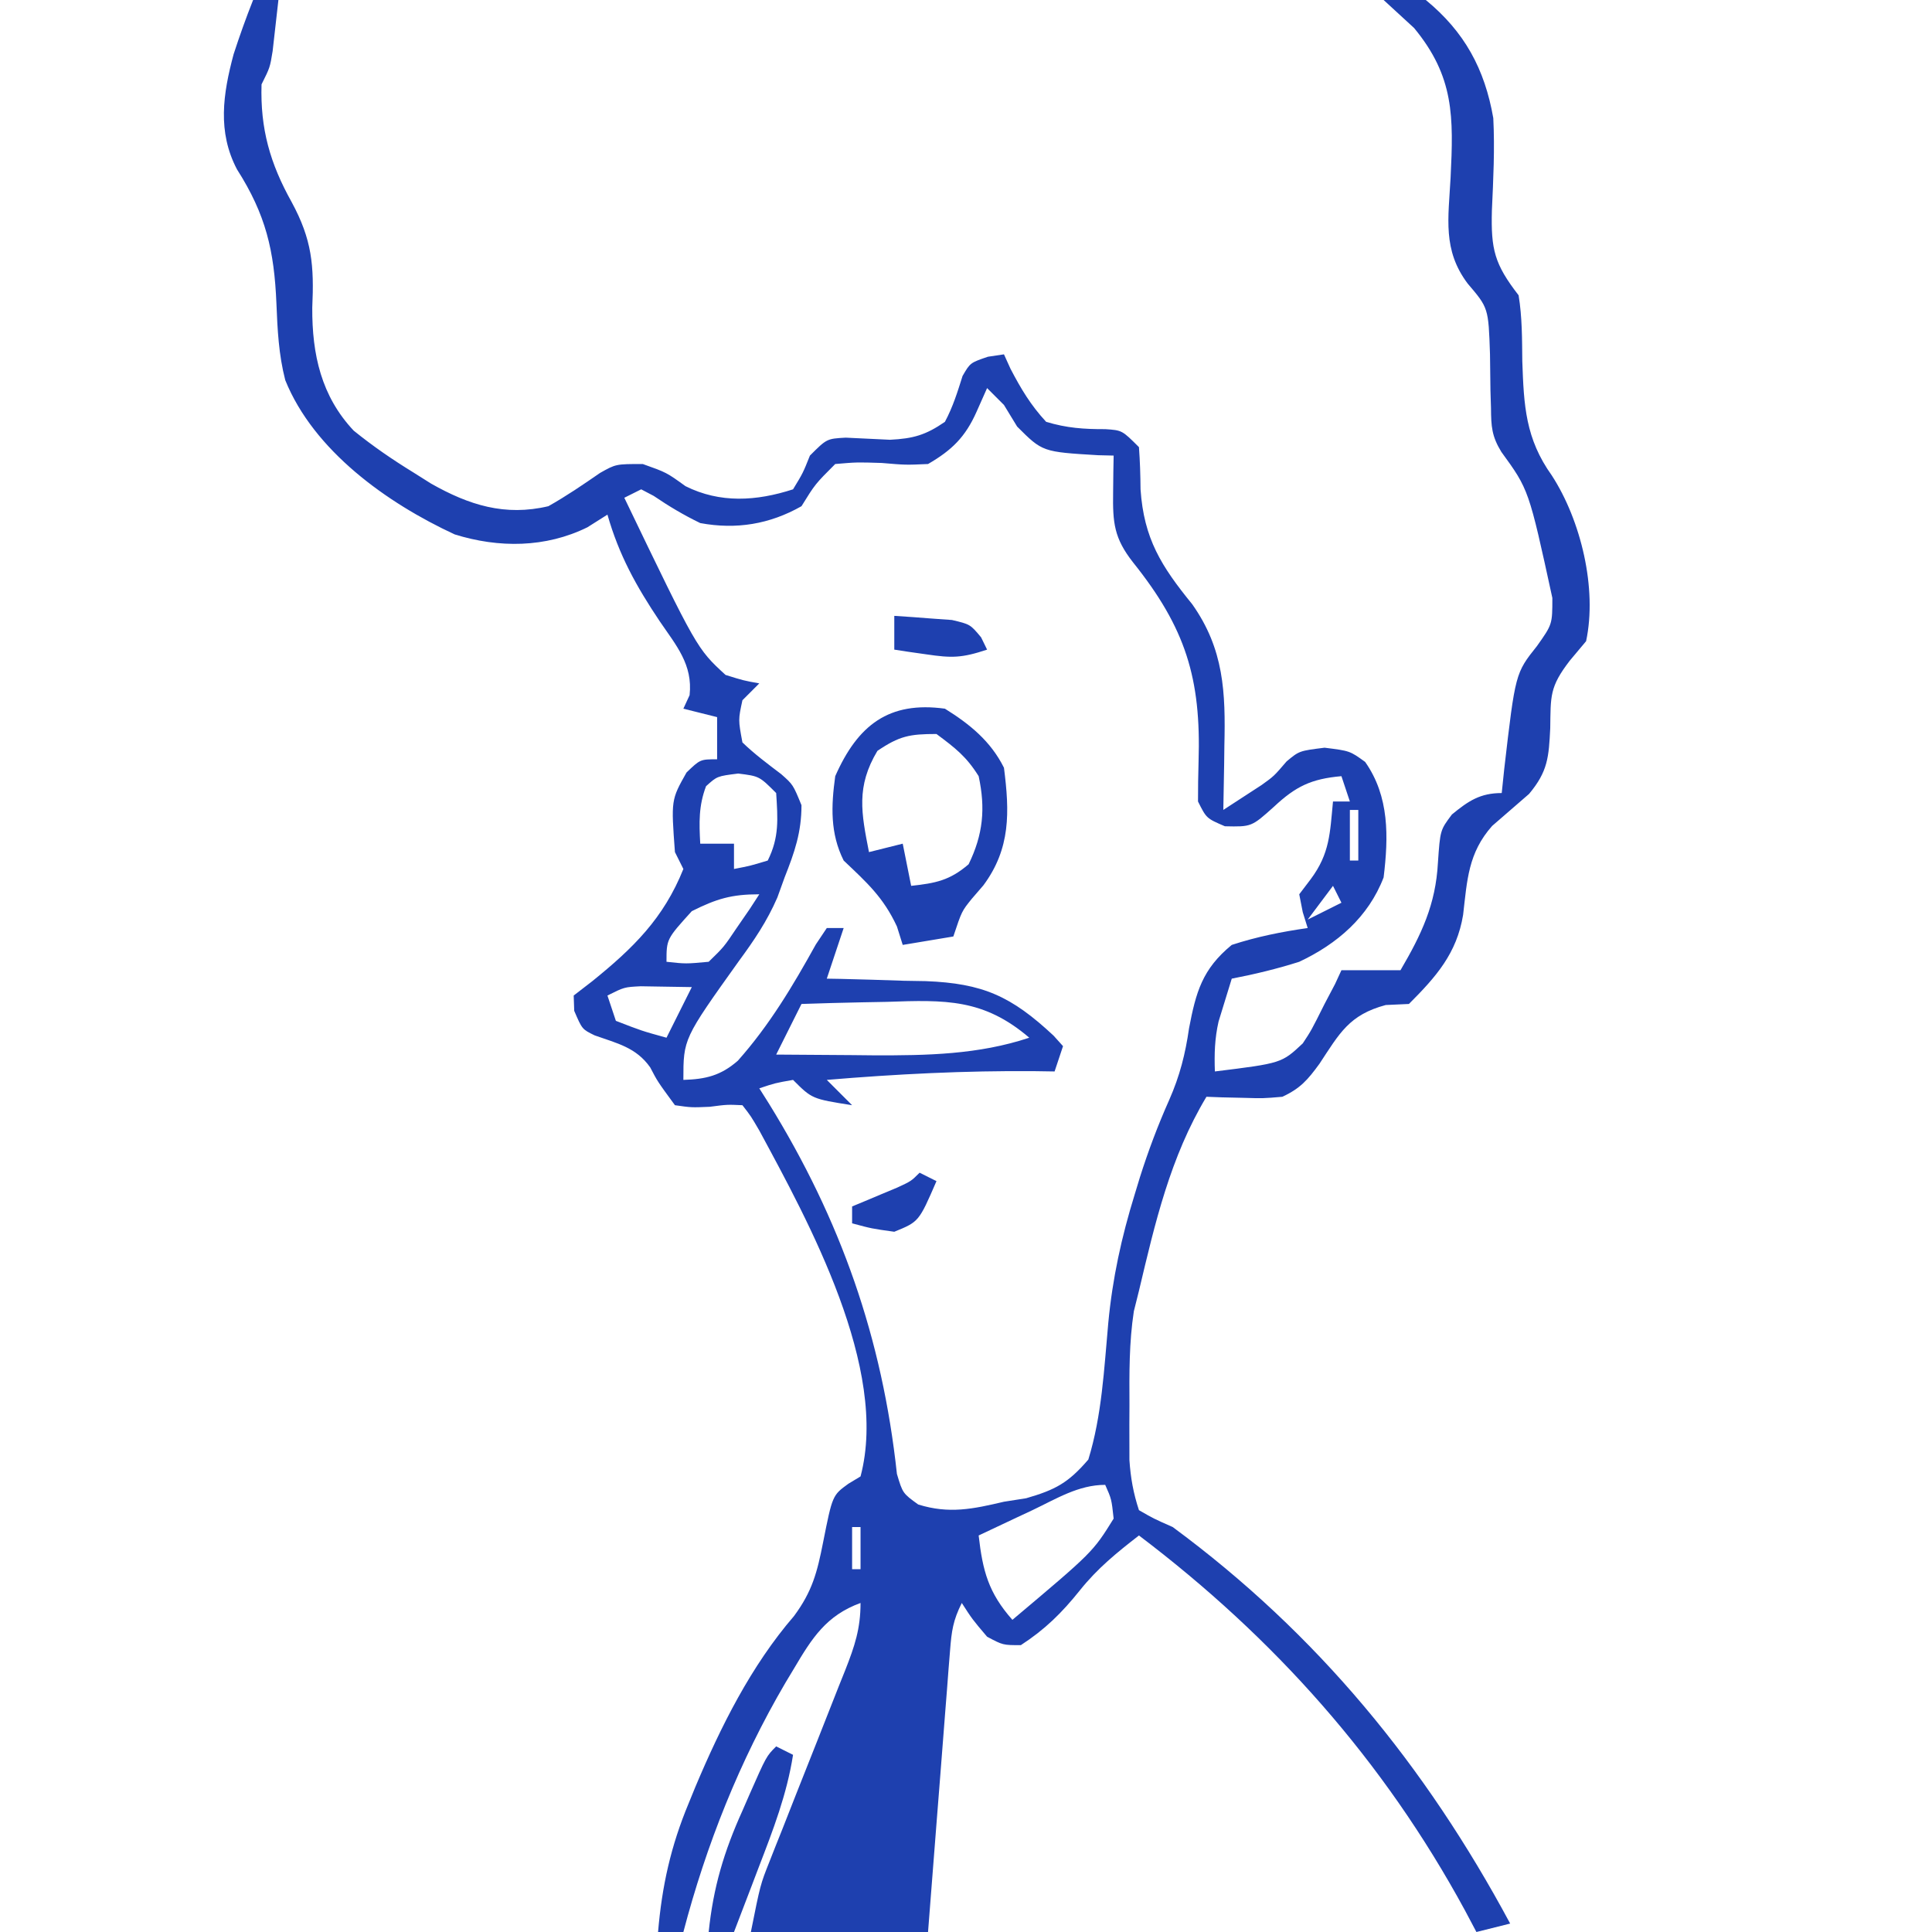
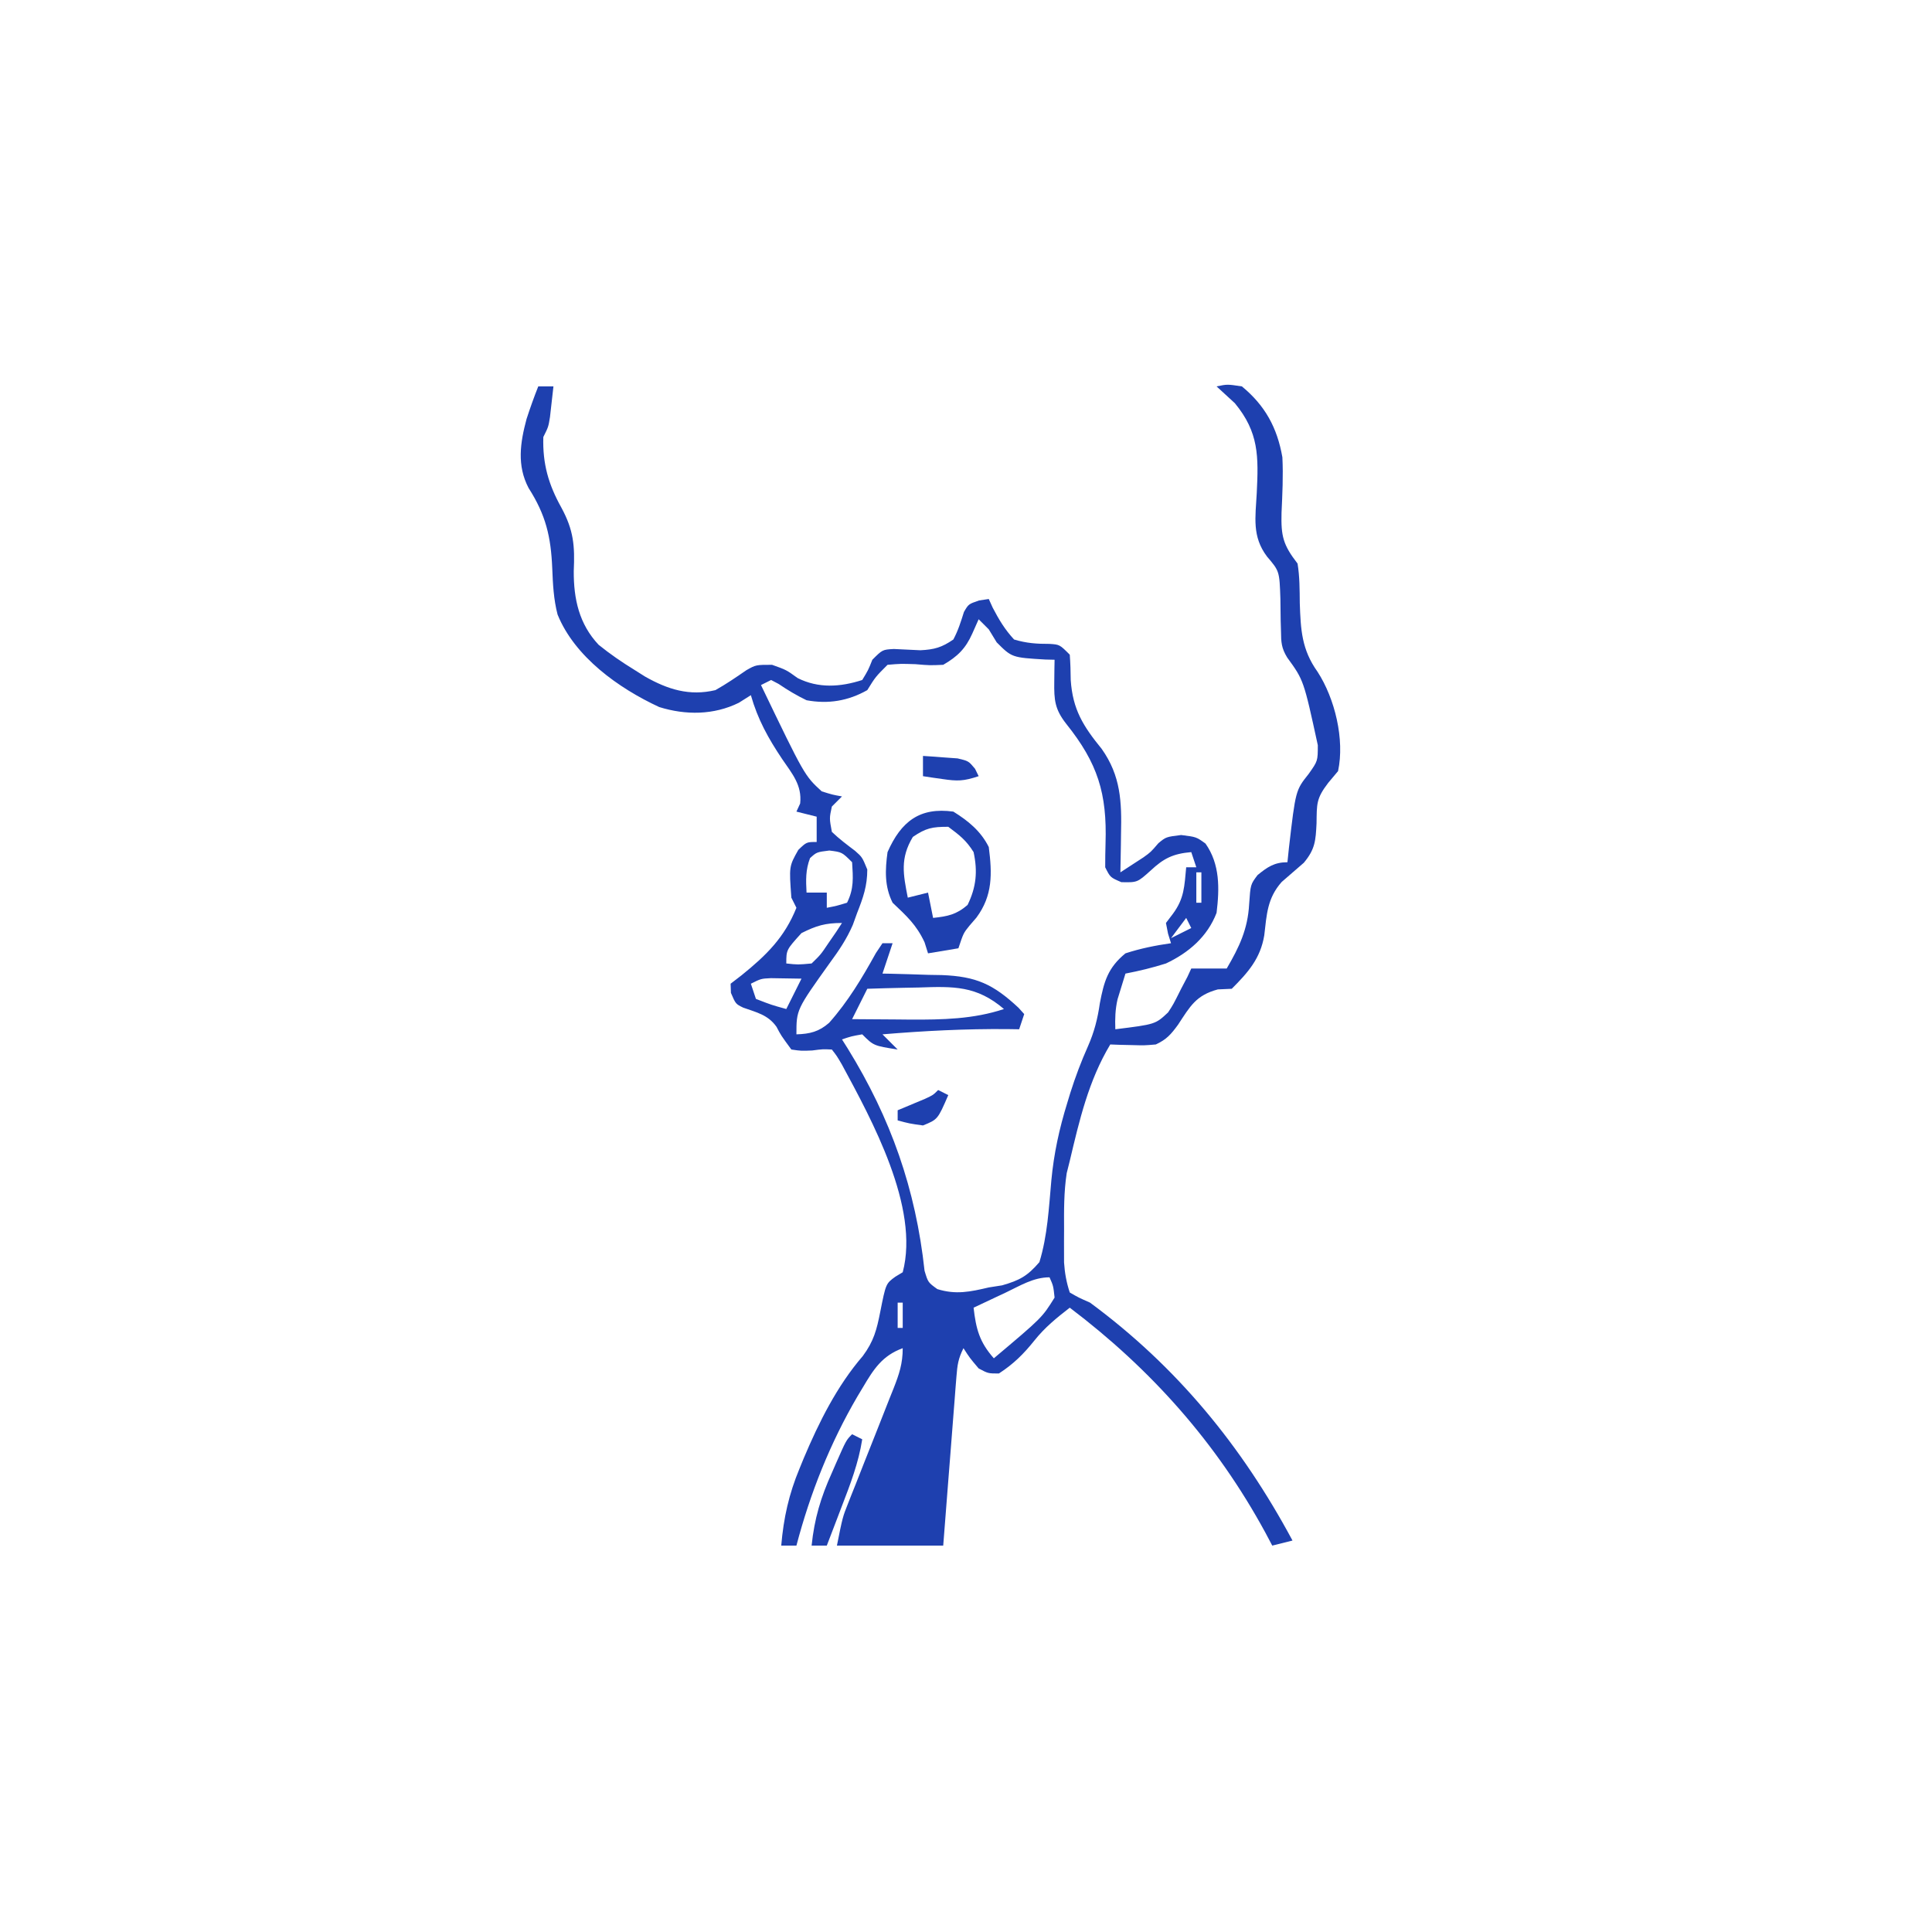
- <svg xmlns="http://www.w3.org/2000/svg" version="1.1" width="137" height="137" viewBox="0 0 229 229">
-   <path d="M0 0 C0.99 0 1.98 0 3 0 C2.859 1.292 2.712 2.584 2.562 3.875 C2.481 4.594 2.4 5.314 2.316 6.055 C2 8 2 8 1 10 C0.841 15.267 2.01 19.361 4.562 23.938 C6.993 28.418 7.24 31.476 7.012 36.488 C6.986 42.01 8.074 46.953 11.922 51.043 C14.2 52.885 16.504 54.468 19 56 C19.688 56.434 20.377 56.869 21.086 57.316 C25.583 59.867 29.86 61.22 35 60 C37.135 58.799 39.106 57.45 41.121 56.059 C43 55 43 55 46.188 55 C49 56 49 56 51.25 57.625 C55.348 59.674 59.654 59.408 64 58 C65.176 56.066 65.176 56.066 66 54 C68 52 68 52 70.242 51.875 C71.992 51.958 73.742 52.041 75.492 52.125 C78.257 51.987 79.727 51.567 82 50 C82.954 48.219 83.486 46.481 84.094 44.559 C85 43 85 43 87.094 42.285 C87.408 42.238 87.408 42.238 89 42 C89.257 42.566 89.513 43.132 89.777 43.715 C91.02 46.095 92.172 48.025 94 50 C96.437 50.735 98.473 50.876 101.012 50.867 C103 51 103 51 105 53 C105.124 54.663 105.176 56.332 105.188 58 C105.587 63.865 107.652 67.117 111.309 71.613 C115.088 76.947 115.273 82.091 115.125 88.375 C115.116 89.111 115.107 89.847 115.098 90.605 C115.074 92.404 115.038 94.202 115 96 C115.959 95.376 116.918 94.752 117.906 94.109 C118.446 93.758 118.985 93.407 119.541 93.046 C121 92 121 92 122.5 90.25 C124 89 124 89 127 88.625 C130 89 130 89 131.812 90.312 C134.696 94.41 134.584 99.2 134 104 C132.194 108.706 128.491 111.887 124 114 C121.361 114.838 118.718 115.476 116 116 C115.67 117.073 115.34 118.145 115 119.25 C114.814 119.853 114.629 120.457 114.438 121.078 C113.975 123.112 113.926 124.921 114 127 C121.912 126.02 121.912 126.02 124.418 123.672 C125.438 122.125 125.438 122.125 127 119 C127.412 118.216 127.825 117.433 128.25 116.625 C128.498 116.089 128.745 115.552 129 115 C131.31 115 133.62 115 136 115 C138.487 110.754 140.174 107.216 140.438 102.25 C140.704 98.395 140.704 98.395 142.094 96.543 C144.042 94.94 145.44 94 148 94 C148.049 93.529 148.049 93.529 148.297 91.148 C149.616 79.792 149.616 79.792 152.188 76.562 C154 74 154 74 154 70.875 C151.208 58.037 151.208 58.037 147.952 53.559 C146.812 51.692 146.747 50.556 146.727 48.383 C146.716 48.038 146.716 48.038 146.664 46.293 C146.638 44.856 146.62 43.418 146.609 41.98 C146.426 36.499 146.426 36.499 143.965 33.613 C140.972 29.633 141.681 25.887 141.938 21.062 C142.292 13.84 142.38 9.094 137.613 3.32 C137.399 3.123 137.399 3.123 136.312 2.125 C135.549 1.424 134.786 0.723 134 0 C136.125 -0.438 136.125 -0.438 139 0 C143.586 3.768 145.984 8.163 147 14 C147.185 17.656 147.001 21.294 146.834 24.947 C146.714 29.576 147.132 31.294 150 35 C150.426 37.596 150.41 40.186 150.438 42.812 C150.622 48.077 150.805 51.982 153.945 56.371 C157.378 61.673 159.336 69.748 158 76 C157.361 76.763 156.721 77.526 156.062 78.312 C153.659 81.444 153.808 82.48 153.75 86.312 C153.58 89.751 153.47 91.438 151.238 94.105 C149.783 95.373 148.324 96.637 146.863 97.898 C144.024 101.1 143.904 104.3 143.422 108.441 C142.669 113.007 140.232 115.768 137 119 C136.093 119.041 135.185 119.082 134.25 119.125 C129.917 120.291 128.794 122.447 126.395 126.09 C124.996 128.006 124.137 129.004 122 130 C119.738 130.195 119.738 130.195 117.312 130.125 C116.504 130.107 115.696 130.089 114.863 130.07 C114.248 130.047 113.634 130.024 113 130 C108.712 137.139 106.901 144.978 105 153 C104.8 153.799 104.6 154.598 104.395 155.422 C103.826 159.14 103.856 162.807 103.875 166.562 C103.871 167.317 103.867 168.072 103.863 168.85 C103.865 169.581 103.866 170.313 103.867 171.066 C103.868 171.396 103.868 171.396 103.871 173.065 C104.011 175.169 104.338 176.997 105 179 C106.746 180.004 106.746 180.004 109 181 C126.153 193.65 138.962 209.298 149 228 C147.68 228.33 146.36 228.66 145 229 C144.775 228.576 144.775 228.576 143.637 226.43 C133.999 208.685 121.066 194.163 105 182 C102.355 184.053 100.099 185.877 98 188.5 C95.861 191.174 93.874 193.132 91 195 C88.875 195 88.875 195 87 194 C85.25 191.938 85.25 191.938 84 190 C82.958 192.085 82.791 193.326 82.611 195.624 C82.551 196.364 82.491 197.105 82.429 197.868 C82.369 198.667 82.308 199.466 82.246 200.289 C82.181 201.107 82.116 201.926 82.049 202.769 C81.841 205.387 81.639 208.006 81.438 210.625 C81.298 212.398 81.158 214.172 81.018 215.945 C80.673 220.297 80.337 224.648 80 229 C73.07 229 66.14 229 59 229 C60.125 223.377 60.125 223.377 61.215 220.634 C61.455 220.024 61.695 219.413 61.943 218.784 C62.072 218.463 62.072 218.463 62.723 216.836 C63.266 215.453 63.81 214.07 64.354 212.688 C65.21 210.523 66.069 208.36 66.928 206.196 C67.76 204.099 68.585 201.999 69.41 199.898 C69.67 199.252 69.929 198.605 70.196 197.938 C71.301 195.121 72 193.058 72 190 C67.935 191.482 66.24 194.172 64.125 197.75 C63.953 198.036 63.953 198.036 63.081 199.486 C57.662 208.739 53.723 218.634 51 229 C50.01 229 49.02 229 48 229 C48.463 223.53 49.515 218.813 51.625 213.75 C51.887 213.109 52.149 212.468 52.419 211.807 C55.435 204.65 59.019 197.455 64.113 191.551 C66.283 188.618 66.86 186.371 67.562 182.812 C68.669 177.24 68.669 177.24 70.562 175.867 C71.037 175.581 71.511 175.295 72 175 C75.395 162.184 65.855 144.843 60 134 C59 132.287 59 132.287 58 131 C56.195 130.918 56.195 130.918 54.125 131.188 C51.949 131.281 51.949 131.281 50 131 C47.938 128.188 47.938 128.188 47.07 126.52 C45.397 124.143 43.142 123.671 40.484 122.723 C39 122 39 122 38.062 119.812 C38.042 119.214 38.021 118.616 38 118 C38.722 117.443 39.444 116.886 40.188 116.312 C45.033 112.4 48.652 108.87 51 103 C50.67 102.34 50.34 101.68 50 101 C49.542 94.812 49.542 94.812 51.375 91.562 C53 90 53 90 55 90 C55 88.35 55 86.7 55 85 C53.68 84.67 52.36 84.34 51 84 C51.244 83.471 51.487 82.943 51.738 82.398 C52.135 78.767 50.151 76.509 48.188 73.625 C45.418 69.488 43.372 65.806 42 61 C41.216 61.495 40.432 61.99 39.625 62.5 C34.675 64.94 29.126 64.974 23.895 63.344 C15.851 59.619 7.191 53.421 3.812 45.062 C3.031 42.037 2.889 39.082 2.764 35.967 C2.503 29.688 1.511 25.439 -1.91 20.074 C-4.248 15.625 -3.573 11.14 -2.312 6.434 C-1.604 4.258 -0.844 2.126 0 0 Z M87 46 C86.794 46.464 86.794 46.464 85.75 48.812 C84.425 51.793 82.833 53.36 80 55 C77.344 55.117 77.344 55.117 74.5 54.875 C71.555 54.781 71.555 54.781 69 55 C66.625 57.375 66.625 57.375 65 60 C61.23 62.14 57.27 62.789 53 62 C51.041 61.054 49.279 60 47.48 58.777 C46.992 58.521 46.503 58.264 46 58 C45.67 58.165 45.67 58.165 44 59 C52.608 76.887 52.608 76.887 56 80 C58.145 80.668 58.145 80.668 60 81 C59.34 81.66 58.68 82.32 58 83 C57.5 85.312 57.5 85.312 58 88 C59.443 89.391 60.994 90.543 62.59 91.754 C64 93 64 93 65 95.438 C65 98.664 64.185 101.006 63 104 C62.716 104.785 62.433 105.57 62.141 106.379 C60.907 109.215 59.392 111.448 57.562 113.938 C51 123.125 51 123.125 51 128 C53.649 127.922 55.439 127.49 57.457 125.727 C61.202 121.517 63.978 116.857 66.703 111.941 C67.131 111.301 67.559 110.66 68 110 C68.66 110 69.32 110 70 110 C69.34 111.98 68.68 113.96 68 116 C68.544 116.009 69.088 116.019 69.649 116.028 C72.142 116.082 74.633 116.166 77.125 116.25 C77.981 116.264 78.837 116.278 79.719 116.293 C86.516 116.554 89.877 118.085 94.875 122.75 C95.246 123.162 95.618 123.575 96 124 C95.835 124.495 95.835 124.495 95 127 C94.224 126.988 93.448 126.977 92.648 126.965 C84.383 126.896 76.235 127.309 68 128 C68.99 128.99 69.98 129.98 71 131 C66.25 130.25 66.25 130.25 64 128 C61.875 128.375 61.875 128.375 60 129 C60.375 129.594 60.75 130.189 61.137 130.801 C69.66 144.605 74.575 158.613 76.312 174.707 C77 177 77 177 78.836 178.328 C82.506 179.468 85.312 178.867 89 178 C89.87 177.863 90.74 177.727 91.637 177.586 C95.106 176.583 96.622 175.767 99 173 C100.612 167.768 100.867 162.25 101.363 156.824 C101.862 151.524 102.929 146.641 104.5 141.562 C104.702 140.896 104.904 140.23 105.113 139.544 C106.111 136.391 107.251 133.368 108.598 130.348 C109.837 127.536 110.5 124.931 110.938 121.875 C111.759 117.586 112.502 114.87 116 112 C118.966 111.032 121.915 110.442 125 110 C124.807 109.377 124.613 108.755 124.414 108.113 C124.277 107.416 124.141 106.719 124 106 C124.454 105.402 124.907 104.804 125.375 104.188 C127.63 101.152 127.641 98.736 128 95 C128.66 95 129.32 95 130 95 C129.67 94.01 129.34 93.02 129 92 C125.404 92.317 123.573 93.219 121 95.625 C118.343 98.008 118.343 98.008 115.188 97.938 C113 97 113 97 112 95 C112.004 93.417 112.014 91.834 112.066 90.252 C112.376 80.414 110.536 74.445 104.305 66.664 C102.046 63.784 101.886 61.97 101.938 58.375 C101.947 57.558 101.956 56.74 101.965 55.898 C101.976 55.272 101.988 54.645 102 54 C101.397 53.986 100.793 53.972 100.172 53.957 C93.563 53.563 93.563 53.563 90.562 50.562 C90.047 49.717 89.531 48.871 89 48 C88.34 47.34 87.68 46.68 87 46 Z M53.688 93.188 C52.799 95.529 52.866 97.518 53 100 C54.32 100 55.64 100 57 100 C57 100.99 57 101.98 57 103 C58.938 102.625 58.938 102.625 61 102 C62.381 99.237 62.191 97.053 62 94 C60 92 60 92 57.5 91.688 C55 92 55 92 53.688 93.188 Z M130 96 C130 97.98 130 99.96 130 102 C130.33 102 130.66 102 131 102 C131 100.02 131 98.04 131 96 C130.67 96 130.34 96 130 96 Z M129 103 C130 105 130 105 130 105 Z M128 105 C127.505 105.66 127.505 105.66 125 109 C126.32 108.34 127.64 107.68 129 107 C128.67 106.34 128.34 105.68 128 105 Z M52 108 C49 111.31 49 111.31 49 114 C51.293 114.25 51.293 114.25 54 114 C55.801 112.25 55.801 112.25 57.312 110 C57.824 109.257 58.336 108.515 58.863 107.75 C59.051 107.461 59.051 107.461 60 106 C56.697 106 54.938 106.531 52 108 Z M42 118 C42.33 118.99 42.66 119.98 43 121 C46.062 122.188 46.062 122.188 49 123 C49.99 121.02 50.98 119.04 52 117 C50.708 116.973 49.417 116.954 48.125 116.938 C47.406 116.926 46.686 116.914 45.945 116.902 C44 117 44 117 42 118 Z M65 119 C64.01 120.98 63.02 122.96 62 125 C65 125.029 68 125.047 71 125.062 C71.839 125.071 72.678 125.079 73.543 125.088 C79.842 125.112 85.985 125.005 92 123 C86.589 118.372 82.056 118.506 75.125 118.75 C74.15 118.768 73.176 118.786 72.172 118.805 C69.78 118.852 67.391 118.917 65 119 Z M92.375 179 C91.764 179.286 91.153 179.572 90.523 179.867 C89.014 180.575 87.507 181.287 86 182 C86.479 186.219 87.166 188.797 90 192 C99.53 183.974 99.53 183.974 102 180 C101.75 177.688 101.75 177.688 101 176 C97.821 176 95.199 177.66 92.375 179 Z M72 179 C73 181 73 181 73 181 Z M71 181 C71 182.65 71 184.3 71 186 C71.33 186 71.66 186 72 186 C72 184.35 72 182.7 72 181 C71.67 181 71.34 181 71 181 Z " fill="#1e40af" transform="translate(30,0)" />
-   <path d="M0 0 C1.459 0.087 2.918 0.195 4.375 0.312 C4.781 0.342 4.781 0.342 6.836 0.488 C9 1 9 1 10.289 2.543 C10.406 2.783 10.406 2.783 11 4 C8.005 4.998 6.827 5.007 3.812 4.562 C3.097 4.461 2.382 4.359 1.645 4.254 C1.373 4.212 1.373 4.212 0 4 C0 2.68 0 1.36 0 0 Z " fill="#1e40af" transform="translate(106,73)" />
-   <path d="M0 0 C2.967 1.847 5.427 3.854 7 7 C7.672 12.25 7.8 16.572 4.562 20.938 C4.11 21.462 3.658 21.987 3.191 22.527 C2 24 2 24 1 27 C-0.98 27.33 -2.96 27.66 -5 28 C-5.227 27.278 -5.454 26.556 -5.688 25.812 C-7.306 22.345 -9.234 20.624 -12 18 C-13.615 14.771 -13.487 11.539 -13 8 C-10.323 1.93 -6.634 -0.911 0 0 Z M-8 5 C-10.541 9.236 -9.909 12.365 -9 17 C-7.68 16.67 -6.36 16.34 -5 16 C-4.67 17.65 -4.34 19.3 -4 21 C-1.111 20.688 0.586 20.357 2.812 18.438 C4.526 14.92 4.828 11.834 4 8 C2.549 5.681 1.259 4.681 -1 3 C-4.192 3 -5.396 3.236 -8 5 Z " fill="#1e40af" transform="translate(112,84)" />
-   <path d="M0 0 C0.66 0.33 1.32 0.66 2 1 C-0.085 5.813 -0.085 5.813 -3 7 C-5.688 6.625 -5.688 6.625 -8 6 C-8 5.34 -8 4.68 -8 4 C-7.506 3.795 -7.013 3.59 -6.504 3.379 C-5.863 3.109 -5.223 2.84 -4.562 2.562 C-3.924 2.296 -3.286 2.029 -2.629 1.754 C-1 1 -1 1 0 0 Z " fill="#1e40af" transform="translate(109,139)" />
-   <path d="M0 0 C0.66 0.33 1.32 0.66 2 1 C1.27 5.688 -0.366 9.909 -2.062 14.312 C-2.344 15.053 -2.626 15.794 -2.916 16.557 C-3.607 18.372 -4.302 20.187 -5 22 C-5.99 22 -6.98 22 -8 22 C-7.456 16.707 -6.185 12.458 -4 7.625 C-3.727 6.997 -3.453 6.369 -3.172 5.723 C-1.163 1.163 -1.163 1.163 0 0 Z " fill="#1e40af" transform="translate(92,207)" />
+ <svg xmlns="http://www.w3.org/2000/svg" version="1.1" width="229" height="229" viewBox="0 0 229 229">
+   <g transform="translate(45.8,45.8) scale(0.6)">
+     <path d="M0 0 C0.99 0 1.98 0 3 0 C2.859 1.292 2.712 2.584 2.562 3.875 C2.481 4.594 2.4 5.314 2.316 6.055 C2 8 2 8 1 10 C0.841 15.267 2.01 19.361 4.562 23.938 C6.993 28.418 7.24 31.476 7.012 36.488 C6.986 42.01 8.074 46.953 11.922 51.043 C14.2 52.885 16.504 54.468 19 56 C19.688 56.434 20.377 56.869 21.086 57.316 C25.583 59.867 29.86 61.22 35 60 C37.135 58.799 39.106 57.45 41.121 56.059 C43 55 43 55 46.188 55 C49 56 49 56 51.25 57.625 C55.348 59.674 59.654 59.408 64 58 C65.176 56.066 65.176 56.066 66 54 C68 52 68 52 70.242 51.875 C71.992 51.958 73.742 52.041 75.492 52.125 C78.257 51.987 79.727 51.567 82 50 C82.954 48.219 83.486 46.481 84.094 44.559 C85 43 85 43 87.094 42.285 C87.408 42.238 87.408 42.238 89 42 C89.257 42.566 89.513 43.132 89.777 43.715 C91.02 46.095 92.172 48.025 94 50 C96.437 50.735 98.473 50.876 101.012 50.867 C103 51 103 51 105 53 C105.124 54.663 105.176 56.332 105.188 58 C105.587 63.865 107.652 67.117 111.309 71.613 C115.088 76.947 115.273 82.091 115.125 88.375 C115.116 89.111 115.107 89.847 115.098 90.605 C115.074 92.404 115.038 94.202 115 96 C115.959 95.376 116.918 94.752 117.906 94.109 C118.446 93.758 118.985 93.407 119.541 93.046 C121 92 121 92 122.5 90.25 C124 89 124 89 127 88.625 C130 89 130 89 131.812 90.312 C134.696 94.41 134.584 99.2 134 104 C132.194 108.706 128.491 111.887 124 114 C121.361 114.838 118.718 115.476 116 116 C115.67 117.073 115.34 118.145 115 119.25 C114.814 119.853 114.629 120.457 114.438 121.078 C113.975 123.112 113.926 124.921 114 127 C121.912 126.02 121.912 126.02 124.418 123.672 C125.438 122.125 125.438 122.125 127 119 C127.412 118.216 127.825 117.433 128.25 116.625 C128.498 116.089 128.745 115.552 129 115 C131.31 115 133.62 115 136 115 C138.487 110.754 140.174 107.216 140.438 102.25 C140.704 98.395 140.704 98.395 142.094 96.543 C144.042 94.94 145.44 94 148 94 C148.049 93.529 148.049 93.529 148.297 91.148 C149.616 79.792 149.616 79.792 152.188 76.562 C154 74 154 74 154 70.875 C151.208 58.037 151.208 58.037 147.952 53.559 C146.812 51.692 146.747 50.556 146.727 48.383 C146.716 48.038 146.716 48.038 146.664 46.293 C146.638 44.856 146.62 43.418 146.609 41.98 C146.426 36.499 146.426 36.499 143.965 33.613 C140.972 29.633 141.681 25.887 141.938 21.062 C142.292 13.84 142.38 9.094 137.613 3.32 C137.399 3.123 137.399 3.123 136.312 2.125 C135.549 1.424 134.786 0.723 134 0 C136.125 -0.438 136.125 -0.438 139 0 C143.586 3.768 145.984 8.163 147 14 C147.185 17.656 147.001 21.294 146.834 24.947 C146.714 29.576 147.132 31.294 150 35 C150.426 37.596 150.41 40.186 150.438 42.812 C150.622 48.077 150.805 51.982 153.945 56.371 C157.378 61.673 159.336 69.748 158 76 C157.361 76.763 156.721 77.526 156.062 78.312 C153.659 81.444 153.808 82.48 153.75 86.312 C153.58 89.751 153.47 91.438 151.238 94.105 C149.783 95.373 148.324 96.637 146.863 97.898 C144.024 101.1 143.904 104.3 143.422 108.441 C142.669 113.007 140.232 115.768 137 119 C136.093 119.041 135.185 119.082 134.25 119.125 C129.917 120.291 128.794 122.447 126.395 126.09 C124.996 128.006 124.137 129.004 122 130 C119.738 130.195 119.738 130.195 117.312 130.125 C116.504 130.107 115.696 130.089 114.863 130.07 C114.248 130.047 113.634 130.024 113 130 C108.712 137.139 106.901 144.978 105 153 C104.8 153.799 104.6 154.598 104.395 155.422 C103.826 159.14 103.856 162.807 103.875 166.562 C103.871 167.317 103.867 168.072 103.863 168.85 C103.865 169.581 103.866 170.313 103.867 171.066 C103.868 171.396 103.868 171.396 103.871 173.065 C104.011 175.169 104.338 176.997 105 179 C106.746 180.004 106.746 180.004 109 181 C126.153 193.65 138.962 209.298 149 228 C147.68 228.33 146.36 228.66 145 229 C144.775 228.576 144.775 228.576 143.637 226.43 C133.999 208.685 121.066 194.163 105 182 C102.355 184.053 100.099 185.877 98 188.5 C95.861 191.174 93.874 193.132 91 195 C88.875 195 88.875 195 87 194 C85.25 191.938 85.25 191.938 84 190 C82.958 192.085 82.791 193.326 82.611 195.624 C82.551 196.364 82.491 197.105 82.429 197.868 C82.369 198.667 82.308 199.466 82.246 200.289 C82.181 201.107 82.116 201.926 82.049 202.769 C81.841 205.387 81.639 208.006 81.438 210.625 C81.298 212.398 81.158 214.172 81.018 215.945 C80.673 220.297 80.337 224.648 80 229 C73.07 229 66.14 229 59 229 C60.125 223.377 60.125 223.377 61.215 220.634 C61.455 220.024 61.695 219.413 61.943 218.784 C62.072 218.463 62.072 218.463 62.723 216.836 C63.266 215.453 63.81 214.07 64.354 212.688 C65.21 210.523 66.069 208.36 66.928 206.196 C67.76 204.099 68.585 201.999 69.41 199.898 C69.67 199.252 69.929 198.605 70.196 197.938 C71.301 195.121 72 193.058 72 190 C67.935 191.482 66.24 194.172 64.125 197.75 C63.953 198.036 63.953 198.036 63.081 199.486 C57.662 208.739 53.723 218.634 51 229 C50.01 229 49.02 229 48 229 C48.463 223.53 49.515 218.813 51.625 213.75 C51.887 213.109 52.149 212.468 52.419 211.807 C55.435 204.65 59.019 197.455 64.113 191.551 C66.283 188.618 66.86 186.371 67.562 182.812 C68.669 177.24 68.669 177.24 70.562 175.867 C71.037 175.581 71.511 175.295 72 175 C75.395 162.184 65.855 144.843 60 134 C59 132.287 59 132.287 58 131 C56.195 130.918 56.195 130.918 54.125 131.188 C51.949 131.281 51.949 131.281 50 131 C47.938 128.188 47.938 128.188 47.07 126.52 C45.397 124.143 43.142 123.671 40.484 122.723 C39 122 39 122 38.062 119.812 C38.042 119.214 38.021 118.616 38 118 C38.722 117.443 39.444 116.886 40.188 116.312 C45.033 112.4 48.652 108.87 51 103 C50.67 102.34 50.34 101.68 50 101 C49.542 94.812 49.542 94.812 51.375 91.562 C53 90 53 90 55 90 C55 88.35 55 86.7 55 85 C53.68 84.67 52.36 84.34 51 84 C51.244 83.471 51.487 82.943 51.738 82.398 C52.135 78.767 50.151 76.509 48.188 73.625 C45.418 69.488 43.372 65.806 42 61 C41.216 61.495 40.432 61.99 39.625 62.5 C34.675 64.94 29.126 64.974 23.895 63.344 C15.851 59.619 7.191 53.421 3.812 45.062 C3.031 42.037 2.889 39.082 2.764 35.967 C2.503 29.688 1.511 25.439 -1.91 20.074 C-4.248 15.625 -3.573 11.14 -2.312 6.434 C-1.604 4.258 -0.844 2.126 0 0 Z M87 46 C86.794 46.464 86.794 46.464 85.75 48.812 C84.425 51.793 82.833 53.36 80 55 C77.344 55.117 77.344 55.117 74.5 54.875 C71.555 54.781 71.555 54.781 69 55 C66.625 57.375 66.625 57.375 65 60 C61.23 62.14 57.27 62.789 53 62 C51.041 61.054 49.279 60 47.48 58.777 C46.992 58.521 46.503 58.264 46 58 C45.67 58.165 45.67 58.165 44 59 C52.608 76.887 52.608 76.887 56 80 C58.145 80.668 58.145 80.668 60 81 C59.34 81.66 58.68 82.32 58 83 C57.5 85.312 57.5 85.312 58 88 C59.443 89.391 60.994 90.543 62.59 91.754 C64 93 64 93 65 95.438 C65 98.664 64.185 101.006 63 104 C62.716 104.785 62.433 105.57 62.141 106.379 C60.907 109.215 59.392 111.448 57.562 113.938 C51 123.125 51 123.125 51 128 C53.649 127.922 55.439 127.49 57.457 125.727 C61.202 121.517 63.978 116.857 66.703 111.941 C67.131 111.301 67.559 110.66 68 110 C68.66 110 69.32 110 70 110 C69.34 111.98 68.68 113.96 68 116 C68.544 116.009 69.088 116.019 69.649 116.028 C72.142 116.082 74.633 116.166 77.125 116.25 C77.981 116.264 78.837 116.278 79.719 116.293 C86.516 116.554 89.877 118.085 94.875 122.75 C95.246 123.162 95.618 123.575 96 124 C95.835 124.495 95.835 124.495 95 127 C94.224 126.988 93.448 126.977 92.648 126.965 C84.383 126.896 76.235 127.309 68 128 C68.99 128.99 69.98 129.98 71 131 C66.25 130.25 66.25 130.25 64 128 C61.875 128.375 61.875 128.375 60 129 C60.375 129.594 60.75 130.189 61.137 130.801 C69.66 144.605 74.575 158.613 76.312 174.707 C77 177 77 177 78.836 178.328 C82.506 179.468 85.312 178.867 89 178 C89.87 177.863 90.74 177.727 91.637 177.586 C95.106 176.583 96.622 175.767 99 173 C100.612 167.768 100.867 162.25 101.363 156.824 C101.862 151.524 102.929 146.641 104.5 141.562 C104.702 140.896 104.904 140.23 105.113 139.544 C106.111 136.391 107.251 133.368 108.598 130.348 C109.837 127.536 110.5 124.931 110.938 121.875 C111.759 117.586 112.502 114.87 116 112 C118.966 111.032 121.915 110.442 125 110 C124.807 109.377 124.613 108.755 124.414 108.113 C124.277 107.416 124.141 106.719 124 106 C124.454 105.402 124.907 104.804 125.375 104.188 C127.63 101.152 127.641 98.736 128 95 C128.66 95 129.32 95 130 95 C129.67 94.01 129.34 93.02 129 92 C125.404 92.317 123.573 93.219 121 95.625 C118.343 98.008 118.343 98.008 115.188 97.938 C113 97 113 97 112 95 C112.004 93.417 112.014 91.834 112.066 90.252 C112.376 80.414 110.536 74.445 104.305 66.664 C102.046 63.784 101.886 61.97 101.938 58.375 C101.947 57.558 101.956 56.74 101.965 55.898 C101.976 55.272 101.988 54.645 102 54 C101.397 53.986 100.793 53.972 100.172 53.957 C93.563 53.563 93.563 53.563 90.562 50.562 C90.047 49.717 89.531 48.871 89 48 C88.34 47.34 87.68 46.68 87 46 Z M53.688 93.188 C52.799 95.529 52.866 97.518 53 100 C54.32 100 55.64 100 57 100 C57 100.99 57 101.98 57 103 C58.938 102.625 58.938 102.625 61 102 C62.381 99.237 62.191 97.053 62 94 C60 92 60 92 57.5 91.688 C55 92 55 92 53.688 93.188 Z M130 96 C130 97.98 130 99.96 130 102 C130.33 102 130.66 102 131 102 C131 100.02 131 98.04 131 96 C130.67 96 130.34 96 130 96 Z M129 103 C130 105 130 105 130 105 Z M128 105 C127.505 105.66 127.505 105.66 125 109 C126.32 108.34 127.64 107.68 129 107 C128.67 106.34 128.34 105.68 128 105 Z M52 108 C49 111.31 49 111.31 49 114 C51.293 114.25 51.293 114.25 54 114 C55.801 112.25 55.801 112.25 57.312 110 C57.824 109.257 58.336 108.515 58.863 107.75 C59.051 107.461 59.051 107.461 60 106 C56.697 106 54.938 106.531 52 108 Z M42 118 C42.33 118.99 42.66 119.98 43 121 C46.062 122.188 46.062 122.188 49 123 C49.99 121.02 50.98 119.04 52 117 C50.708 116.973 49.417 116.954 48.125 116.938 C47.406 116.926 46.686 116.914 45.945 116.902 C44 117 44 117 42 118 Z M65 119 C64.01 120.98 63.02 122.96 62 125 C65 125.029 68 125.047 71 125.062 C71.839 125.071 72.678 125.079 73.543 125.088 C79.842 125.112 85.985 125.005 92 123 C86.589 118.372 82.056 118.506 75.125 118.75 C74.15 118.768 73.176 118.786 72.172 118.805 C69.78 118.852 67.391 118.917 65 119 Z M92.375 179 C91.764 179.286 91.153 179.572 90.523 179.867 C89.014 180.575 87.507 181.287 86 182 C86.479 186.219 87.166 188.797 90 192 C99.53 183.974 99.53 183.974 102 180 C101.75 177.688 101.75 177.688 101 176 C97.821 176 95.199 177.66 92.375 179 Z M72 179 C73 181 73 181 73 181 Z M71 181 C71 182.65 71 184.3 71 186 C71.33 186 71.66 186 72 186 C72 184.35 72 182.7 72 181 C71.67 181 71.34 181 71 181 Z " fill="#1e40af" transform="translate(30,0)" />
+     <path d="M0 0 C1.459 0.087 2.918 0.195 4.375 0.312 C4.781 0.342 4.781 0.342 6.836 0.488 C9 1 9 1 10.289 2.543 C10.406 2.783 10.406 2.783 11 4 C8.005 4.998 6.827 5.007 3.812 4.562 C3.097 4.461 2.382 4.359 1.645 4.254 C1.373 4.212 1.373 4.212 0 4 C0 2.68 0 1.36 0 0 Z " fill="#1e40af" transform="translate(106,73)" />
+     <path d="M0 0 C2.967 1.847 5.427 3.854 7 7 C7.672 12.25 7.8 16.572 4.562 20.938 C4.11 21.462 3.658 21.987 3.191 22.527 C2 24 2 24 1 27 C-0.98 27.33 -2.96 27.66 -5 28 C-5.227 27.278 -5.454 26.556 -5.688 25.812 C-7.306 22.345 -9.234 20.624 -12 18 C-13.615 14.771 -13.487 11.539 -13 8 C-10.323 1.93 -6.634 -0.911 0 0 Z M-8 5 C-10.541 9.236 -9.909 12.365 -9 17 C-7.68 16.67 -6.36 16.34 -5 16 C-4.67 17.65 -4.34 19.3 -4 21 C-1.111 20.688 0.586 20.357 2.812 18.438 C4.526 14.92 4.828 11.834 4 8 C2.549 5.681 1.259 4.681 -1 3 C-4.192 3 -5.396 3.236 -8 5 Z " fill="#1e40af" transform="translate(112,84)" />
+     <path d="M0 0 C0.66 0.33 1.32 0.66 2 1 C-0.085 5.813 -0.085 5.813 -3 7 C-5.688 6.625 -5.688 6.625 -8 6 C-8 5.34 -8 4.68 -8 4 C-7.506 3.795 -7.013 3.59 -6.504 3.379 C-5.863 3.109 -5.223 2.84 -4.562 2.562 C-3.924 2.296 -3.286 2.029 -2.629 1.754 C-1 1 -1 1 0 0 Z " fill="#1e40af" transform="translate(109,139)" />
+     <path d="M0 0 C0.66 0.33 1.32 0.66 2 1 C1.27 5.688 -0.366 9.909 -2.062 14.312 C-2.344 15.053 -2.626 15.794 -2.916 16.557 C-3.607 18.372 -4.302 20.187 -5 22 C-5.99 22 -6.98 22 -8 22 C-7.456 16.707 -6.185 12.458 -4 7.625 C-3.727 6.997 -3.453 6.369 -3.172 5.723 C-1.163 1.163 -1.163 1.163 0 0 Z " fill="#1e40af" transform="translate(92,207)" />
+   </g>
</svg>
